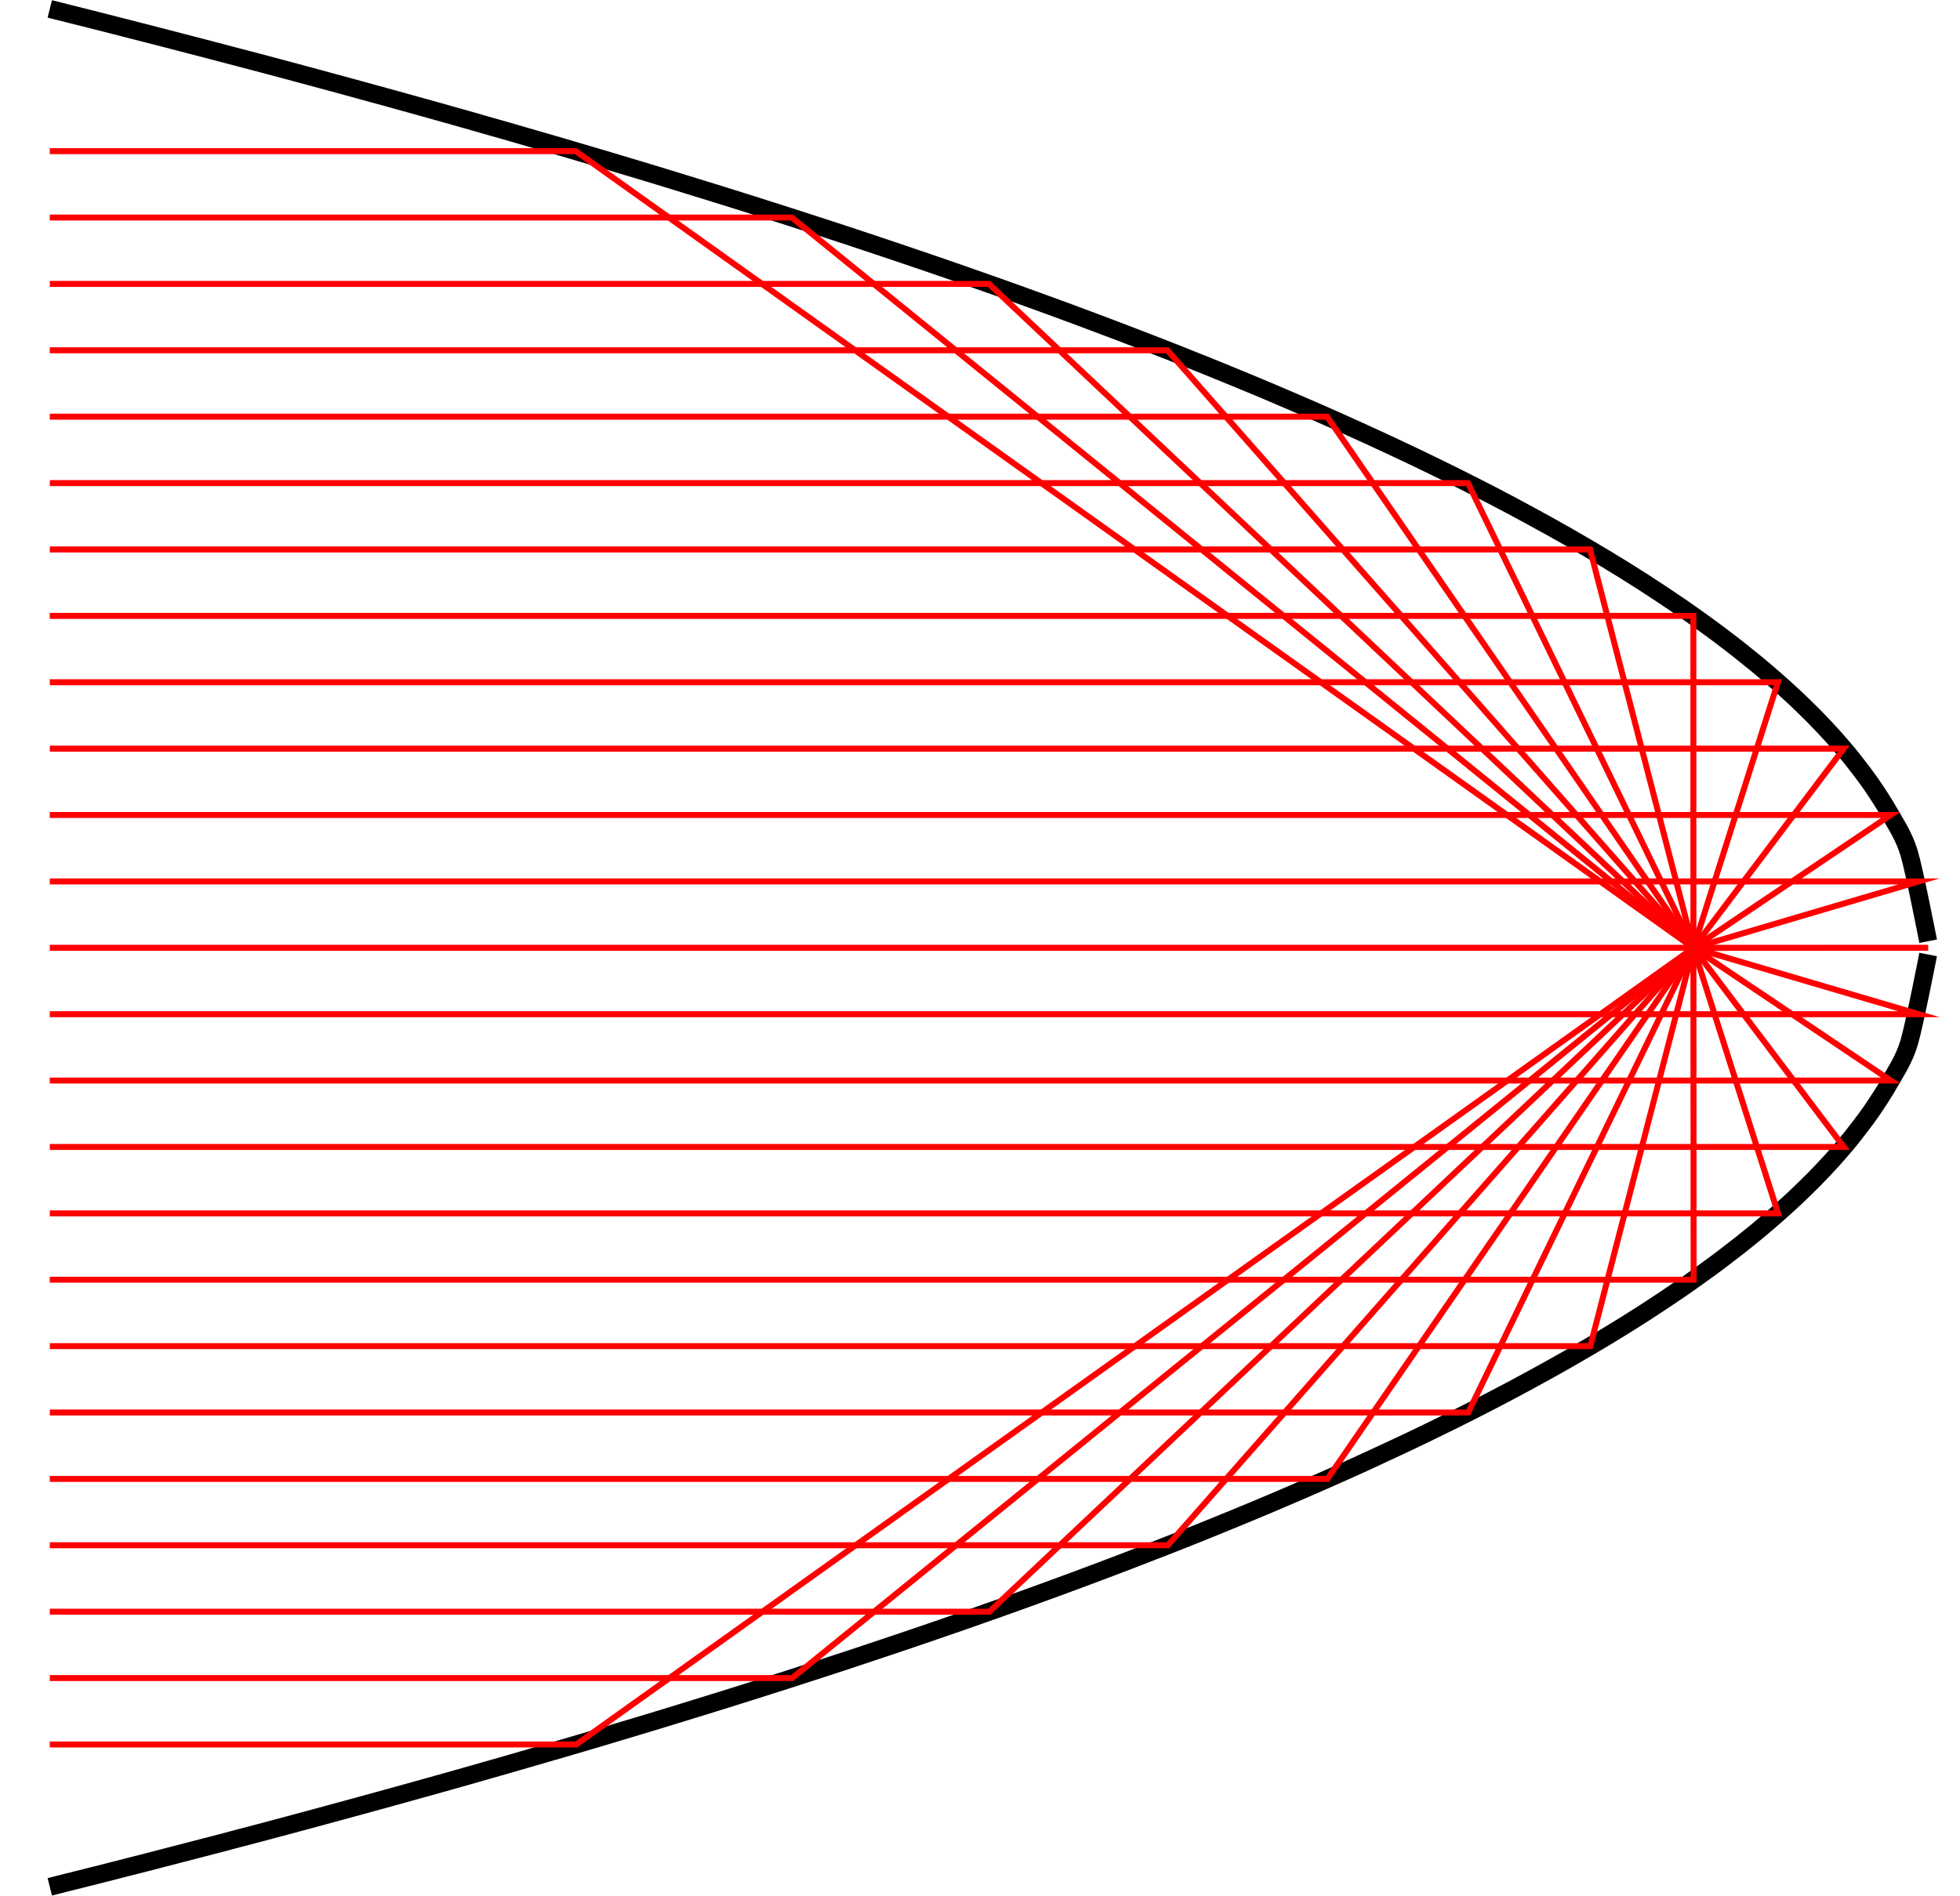
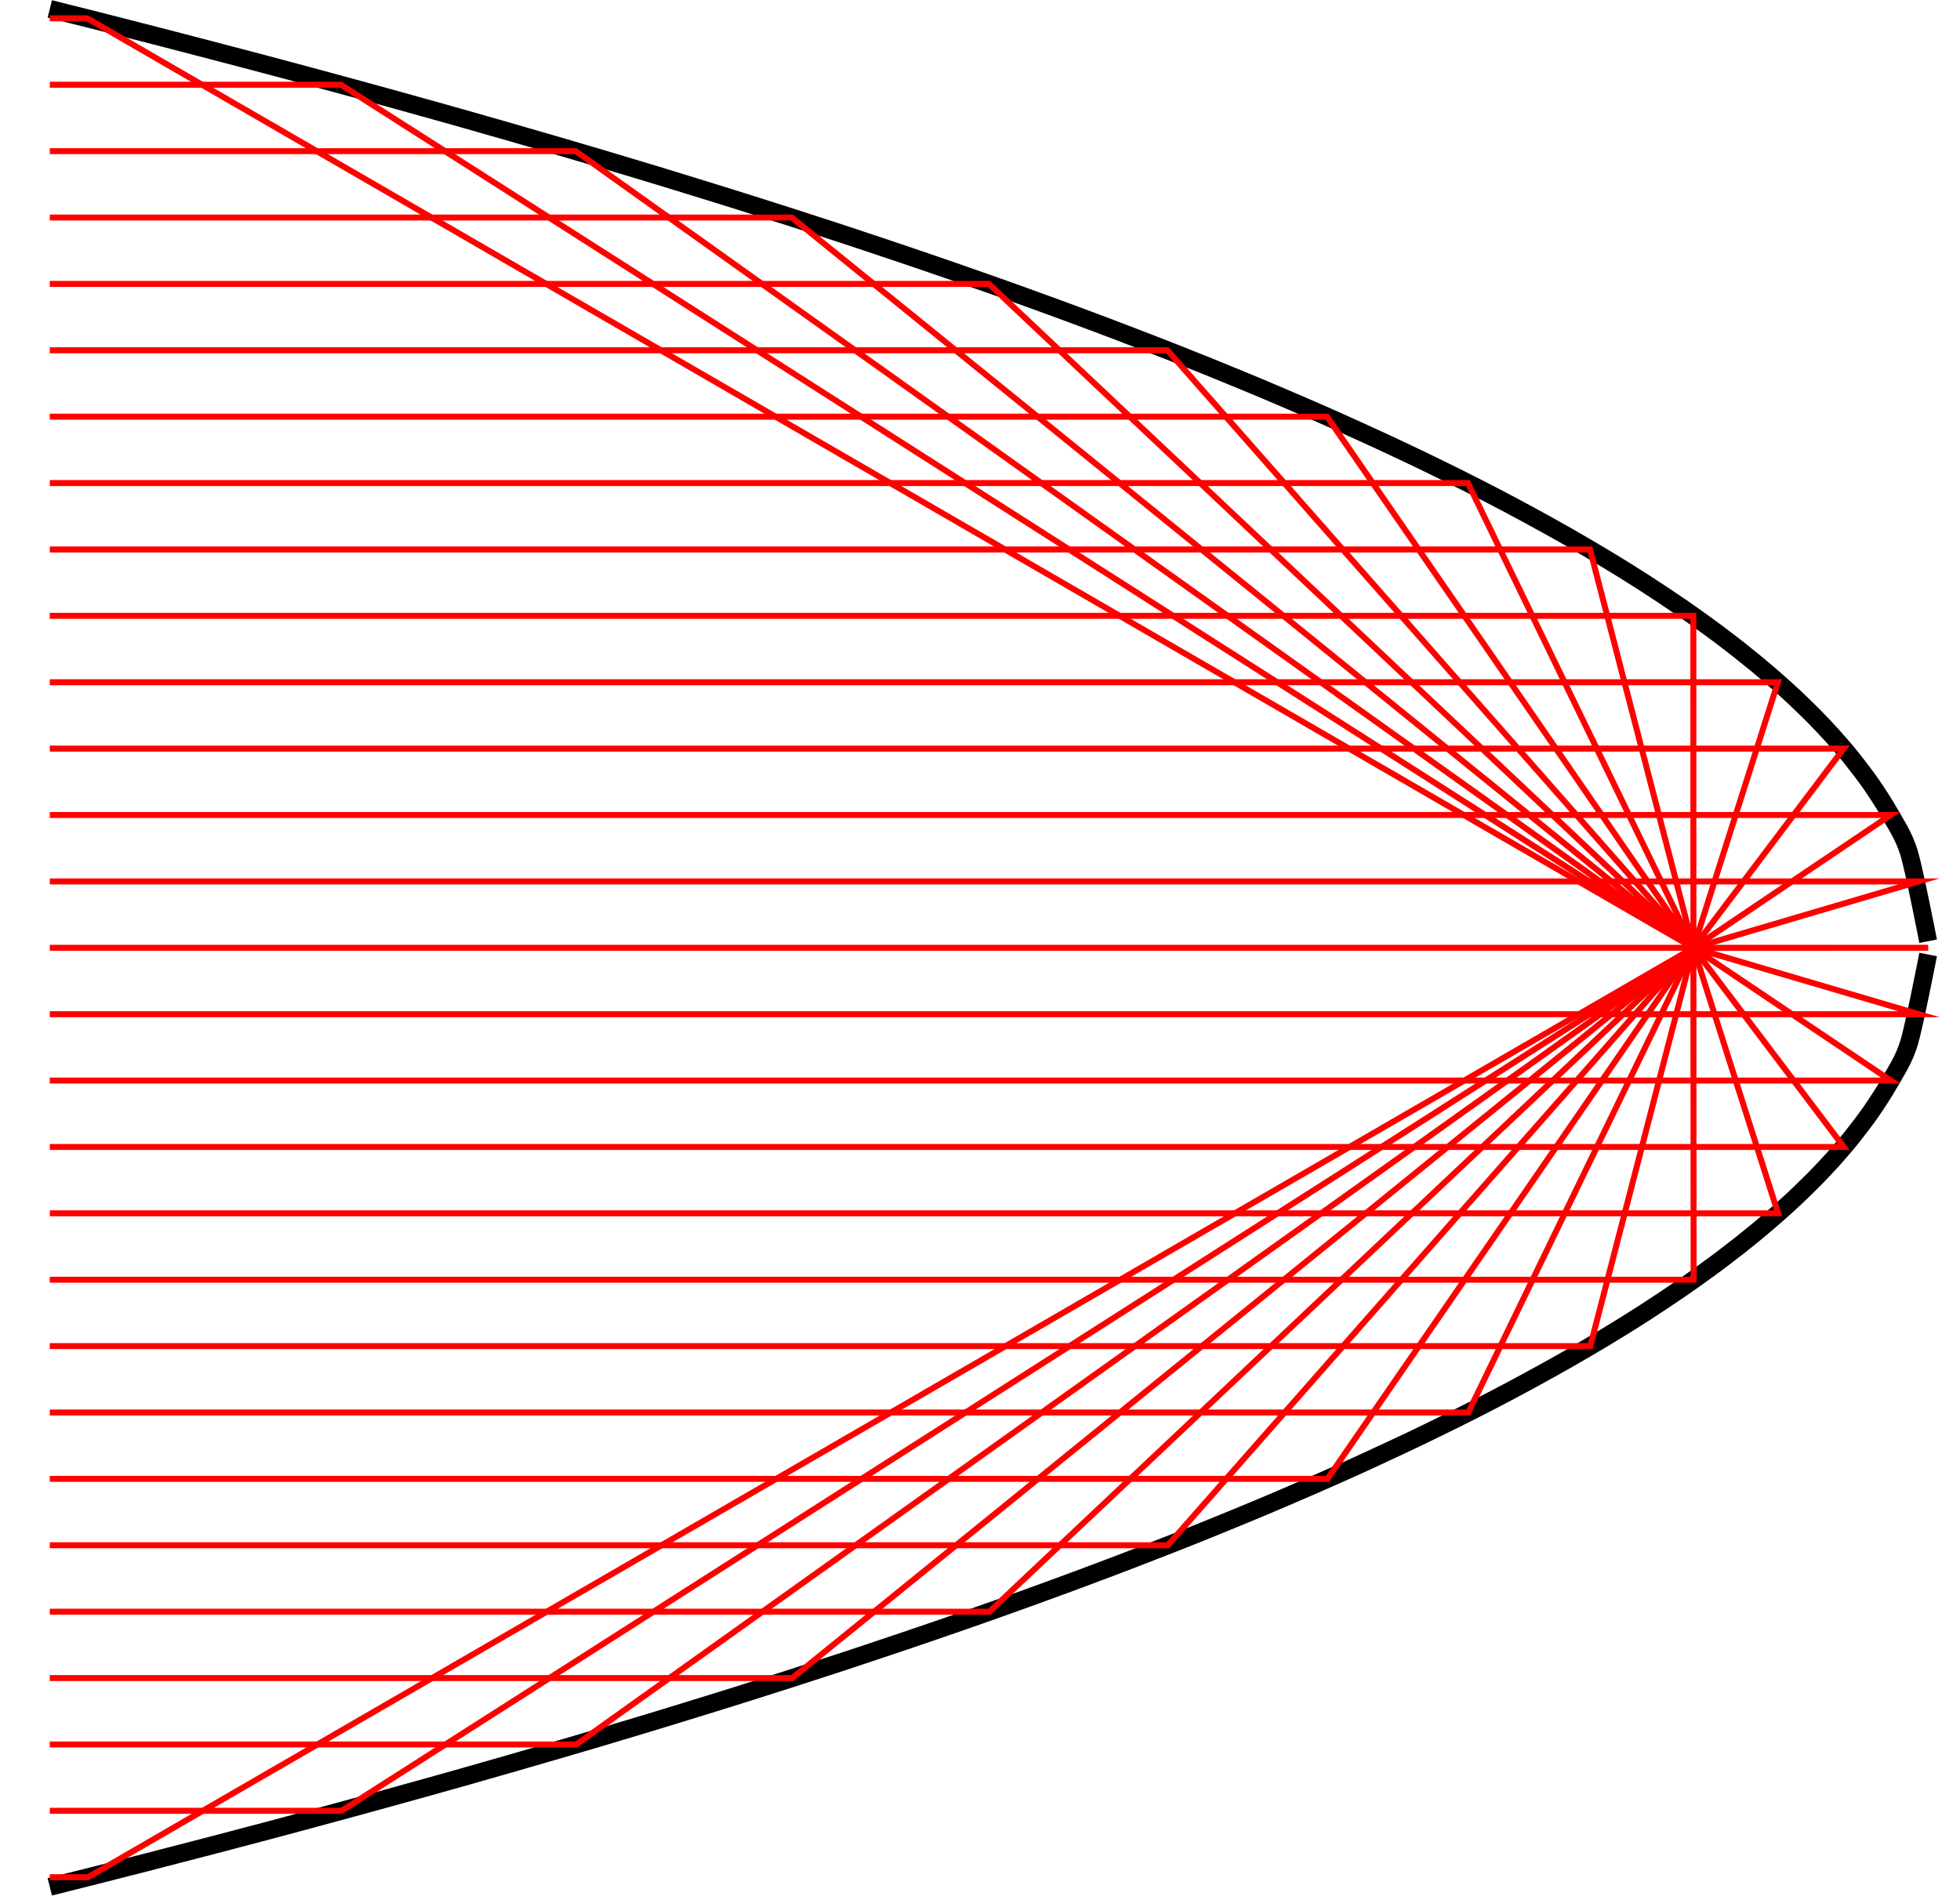
<svg xmlns="http://www.w3.org/2000/svg" width="130.694pt" height="126.444pt" viewBox="0 0 130.694 126.444" version="1.1">
  <defs>
    <clipPath id="clip1">
      <path d="M 0 0 L 130.695 0 L 130.695 80 L 0 80 Z M 0 0 " />
    </clipPath>
    <clipPath id="clip2">
      <path d="M 0 46 L 130.695 46 L 130.695 126.445 L 0 126.445 Z M 0 46 " />
    </clipPath>
    <clipPath id="clip3">
      <path d="M 0 48 L 130.695 48 L 130.695 69 L 0 69 Z M 0 48 " />
    </clipPath>
    <clipPath id="clip4">
      <path d="M 0 53 L 130.695 53 L 130.695 69 L 0 69 Z M 0 53 " />
    </clipPath>
    <clipPath id="clip5">
      <path d="M 0 57 L 130.695 57 L 130.695 69 L 0 69 Z M 0 57 " />
    </clipPath>
    <clipPath id="clip6">
      <path d="M 0 57 L 130.695 57 L 130.695 74 L 0 74 Z M 0 57 " />
    </clipPath>
    <clipPath id="clip7">
      <path d="M 0 57 L 130.695 57 L 130.695 78 L 0 78 Z M 0 57 " />
    </clipPath>
+     <clipPath id="clip8">
+       <path d="M 0 57 L 119 57 L 119 126.445 L 0 126.445 Z M 0 57 " />
+     </clipPath>
  </defs>
  <g id="surface1">
    <g clip-path="url(#clip1)" clip-rule="nonzero">
      <path style="fill:none;stroke-width:1.196;stroke-linecap:butt;stroke-linejoin:miter;stroke:rgb(0%,0%,0%);stroke-opacity:1;stroke-miterlimit:10;" d="M -0.001 125.252 C -0.001 125.252 0.913 125.022 1.265 124.932 C 1.617 124.846 2.179 124.701 2.531 124.616 C 2.882 124.526 3.445 124.385 3.796 124.295 C 4.148 124.205 4.71 124.061 5.062 123.971 C 5.413 123.881 5.976 123.737 6.327 123.647 C 6.675 123.557 7.242 123.412 7.589 123.323 C 7.941 123.233 8.503 123.088 8.855 122.994 C 9.206 122.905 9.769 122.76 10.12 122.666 C 10.472 122.576 11.034 122.428 11.386 122.334 C 11.738 122.244 12.3 122.096 12.652 122.002 C 13.003 121.912 13.566 121.764 13.917 121.67 C 14.269 121.576 14.831 121.428 15.183 121.334 C 15.534 121.241 16.097 121.088 16.449 120.994 C 16.796 120.901 17.363 120.748 17.71 120.655 C 18.062 120.561 18.624 120.409 18.976 120.311 C 19.327 120.217 19.89 120.065 20.241 119.967 C 20.593 119.869 21.156 119.717 21.507 119.619 C 21.859 119.526 22.421 119.369 22.773 119.272 C 23.124 119.174 23.687 119.018 24.038 118.92 C 24.39 118.823 24.952 118.666 25.304 118.569 C 25.656 118.471 26.218 118.311 26.57 118.213 C 26.917 118.116 27.484 117.955 27.831 117.858 C 28.183 117.756 28.745 117.596 29.097 117.494 C 29.449 117.397 30.011 117.237 30.363 117.135 C 30.714 117.034 31.277 116.869 31.628 116.768 C 31.98 116.666 32.542 116.506 32.894 116.401 C 33.245 116.299 33.808 116.135 34.159 116.034 C 34.511 115.928 35.074 115.764 35.425 115.659 C 35.777 115.557 36.339 115.389 36.691 115.287 C 37.038 115.182 37.605 115.014 37.952 114.909 C 38.304 114.803 38.867 114.635 39.218 114.53 C 39.57 114.42 40.132 114.252 40.484 114.147 C 40.835 114.037 41.398 113.866 41.749 113.76 C 42.101 113.651 42.663 113.479 43.015 113.369 C 43.367 113.26 43.929 113.088 44.281 112.979 C 44.632 112.869 45.195 112.694 45.546 112.584 C 45.898 112.475 46.46 112.295 46.812 112.186 C 47.159 112.076 47.726 111.897 48.074 111.784 C 48.425 111.674 48.988 111.491 49.339 111.381 C 49.691 111.268 50.253 111.084 50.605 110.971 C 50.956 110.858 51.519 110.674 51.87 110.561 C 52.222 110.444 52.784 110.26 53.136 110.147 C 53.488 110.03 54.05 109.842 54.402 109.725 C 54.753 109.612 55.316 109.42 55.667 109.303 C 56.019 109.186 56.581 108.998 56.933 108.877 C 57.281 108.76 57.847 108.569 58.195 108.448 C 58.546 108.326 59.109 108.135 59.46 108.014 C 59.812 107.893 60.374 107.698 60.726 107.576 C 61.077 107.451 61.64 107.256 61.992 107.131 C 62.343 107.01 62.906 106.811 63.257 106.686 C 63.609 106.561 64.171 106.358 64.523 106.233 C 64.874 106.108 65.437 105.905 65.788 105.776 C 66.14 105.651 66.702 105.444 67.054 105.315 C 67.402 105.186 67.968 104.979 68.316 104.85 C 68.667 104.717 69.23 104.51 69.581 104.377 C 69.933 104.244 70.495 104.034 70.847 103.901 C 71.199 103.768 71.761 103.553 72.113 103.416 C 72.464 103.284 73.027 103.065 73.378 102.928 C 73.73 102.791 74.292 102.573 74.644 102.436 C 74.995 102.295 75.558 102.073 75.909 101.932 C 76.261 101.795 76.824 101.569 77.175 101.428 C 77.523 101.284 78.089 101.057 78.437 100.912 C 78.788 100.768 79.351 100.537 79.702 100.393 C 80.054 100.244 80.617 100.01 80.968 99.866 C 81.32 99.717 81.882 99.479 82.234 99.326 C 82.585 99.178 83.148 98.936 83.499 98.784 C 83.851 98.631 84.413 98.385 84.765 98.233 C 85.117 98.076 85.679 97.826 86.031 97.67 C 86.382 97.514 86.945 97.26 87.296 97.1 C 87.644 96.944 88.21 96.686 88.558 96.522 C 88.909 96.362 89.472 96.096 89.824 95.932 C 90.175 95.768 90.738 95.502 91.089 95.334 C 91.441 95.166 92.003 94.893 92.355 94.721 C 92.706 94.549 93.269 94.272 93.62 94.1 C 93.972 93.924 94.534 93.639 94.886 93.463 C 95.238 93.284 95.8 92.994 96.152 92.815 C 96.503 92.631 97.066 92.334 97.417 92.151 C 97.765 91.963 98.331 91.662 98.679 91.471 C 99.031 91.28 99.597 90.971 99.945 90.776 C 100.296 90.58 100.859 90.264 101.21 90.065 C 101.562 89.862 102.124 89.537 102.476 89.33 C 102.827 89.127 103.39 88.791 103.742 88.58 C 104.093 88.369 104.656 88.022 105.007 87.807 C 105.359 87.588 105.921 87.233 106.273 87.006 C 106.624 86.78 107.187 86.412 107.538 86.178 C 107.886 85.948 108.452 85.565 108.804 85.323 C 109.152 85.08 109.718 84.686 110.066 84.432 C 110.417 84.182 110.98 83.768 111.331 83.506 C 111.683 83.241 112.245 82.811 112.597 82.534 C 112.949 82.256 113.511 81.803 113.863 81.514 C 114.214 81.221 114.777 80.741 115.128 80.432 C 115.48 80.123 116.042 79.616 116.394 79.284 C 116.745 78.951 117.308 78.405 117.659 78.049 C 118.011 77.69 118.574 77.1 118.925 76.705 C 119.273 76.315 119.839 75.662 120.187 75.221 C 120.538 74.78 121.101 74.045 121.452 73.537 C 121.804 73.026 122.367 72.174 122.718 71.537 C 123.07 70.901 123.632 70.108 123.984 68.936 C 124.335 67.76 125.249 63.069 125.249 63.069 " transform="matrix(1,0,0,-1,3.321,125.846)" />
    </g>
    <g clip-path="url(#clip2)" clip-rule="nonzero">
      <path style="fill:none;stroke-width:1.196;stroke-linecap:butt;stroke-linejoin:miter;stroke:rgb(0%,0%,0%);stroke-opacity:1;stroke-miterlimit:10;" d="M -0.001 -0.002 C -0.001 -0.002 0.913 0.229 1.265 0.319 C 1.617 0.405 2.179 0.545 2.531 0.635 C 2.882 0.725 3.445 0.866 3.796 0.955 C 4.148 1.045 4.71 1.19 5.062 1.28 C 5.413 1.369 5.976 1.51 6.327 1.6 C 6.675 1.694 7.242 1.838 7.589 1.928 C 7.941 2.018 8.503 2.162 8.855 2.256 C 9.206 2.346 9.769 2.491 10.12 2.584 C 10.472 2.674 11.034 2.823 11.386 2.912 C 11.738 3.006 12.3 3.155 12.652 3.248 C 13.003 3.338 13.566 3.487 13.917 3.58 C 14.269 3.674 14.831 3.823 15.183 3.916 C 15.534 4.01 16.097 4.162 16.449 4.256 C 16.796 4.35 17.363 4.502 17.71 4.596 C 18.062 4.69 18.624 4.842 18.976 4.94 C 19.327 5.034 19.89 5.186 20.241 5.284 C 20.593 5.377 21.156 5.534 21.507 5.631 C 21.859 5.725 22.421 5.881 22.773 5.979 C 23.124 6.076 23.687 6.233 24.038 6.33 C 24.39 6.428 24.952 6.584 25.304 6.682 C 25.656 6.78 26.218 6.94 26.57 7.037 C 26.917 7.135 27.484 7.295 27.831 7.393 C 28.183 7.494 28.745 7.655 29.097 7.756 C 29.449 7.854 30.011 8.014 30.363 8.116 C 30.714 8.217 31.277 8.381 31.628 8.483 C 31.98 8.584 32.542 8.744 32.894 8.85 C 33.245 8.951 33.808 9.116 34.159 9.217 C 34.511 9.323 35.074 9.487 35.425 9.588 C 35.777 9.694 36.339 9.862 36.691 9.963 C 37.038 10.069 37.605 10.237 37.952 10.342 C 38.304 10.448 38.867 10.616 39.218 10.721 C 39.57 10.826 40.132 10.998 40.484 11.104 C 40.835 11.213 41.398 11.385 41.749 11.491 C 42.101 11.6 42.663 11.772 43.015 11.881 C 43.367 11.987 43.929 12.162 44.281 12.272 C 44.632 12.381 45.195 12.557 45.546 12.666 C 45.898 12.776 46.46 12.955 46.812 13.065 C 47.159 13.174 47.726 13.354 48.074 13.467 C 48.425 13.576 48.988 13.756 49.339 13.869 C 49.691 13.983 50.253 14.166 50.605 14.28 C 50.956 14.393 51.519 14.576 51.87 14.69 C 52.222 14.803 52.784 14.991 53.136 15.104 C 53.488 15.221 54.05 15.409 54.402 15.526 C 54.753 15.639 55.316 15.83 55.667 15.948 C 56.019 16.065 56.581 16.252 56.933 16.373 C 57.281 16.491 57.847 16.682 58.195 16.803 C 58.546 16.924 59.109 17.116 59.46 17.237 C 59.812 17.358 60.374 17.553 60.726 17.674 C 61.077 17.799 61.64 17.994 61.992 18.119 C 62.343 18.241 62.906 18.44 63.257 18.565 C 63.609 18.69 64.171 18.889 64.523 19.018 C 64.874 19.143 65.437 19.346 65.788 19.475 C 66.14 19.6 66.702 19.807 67.054 19.936 C 67.402 20.065 67.968 20.272 68.316 20.401 C 68.667 20.53 69.23 20.741 69.581 20.873 C 69.933 21.006 70.495 21.217 70.847 21.35 C 71.199 21.483 71.761 21.698 72.113 21.834 C 72.464 21.967 73.027 22.186 73.378 22.323 C 73.73 22.459 74.292 22.678 74.644 22.815 C 74.995 22.955 75.558 23.178 75.909 23.315 C 76.261 23.455 76.824 23.682 77.175 23.823 C 77.523 23.967 78.089 24.194 78.437 24.338 C 78.788 24.483 79.351 24.713 79.702 24.858 C 80.054 25.002 80.617 25.241 80.968 25.385 C 81.32 25.534 81.882 25.772 82.234 25.924 C 82.585 26.073 83.148 26.315 83.499 26.467 C 83.851 26.619 84.413 26.866 84.765 27.018 C 85.117 27.174 85.679 27.42 86.031 27.58 C 86.382 27.737 86.945 27.991 87.296 28.147 C 87.644 28.307 88.21 28.565 88.558 28.729 C 88.909 28.889 89.472 29.151 89.824 29.319 C 90.175 29.483 90.738 29.748 91.089 29.916 C 91.441 30.084 92.003 30.358 92.355 30.53 C 92.706 30.701 93.269 30.979 93.62 31.151 C 93.972 31.326 94.534 31.608 94.886 31.787 C 95.238 31.967 95.8 32.256 96.152 32.436 C 96.503 32.619 97.066 32.912 97.417 33.1 C 97.765 33.287 98.331 33.588 98.679 33.78 C 99.031 33.971 99.597 34.28 99.945 34.475 C 100.296 34.67 100.859 34.987 101.21 35.186 C 101.562 35.389 102.124 35.713 102.476 35.92 C 102.827 36.123 103.39 36.459 103.742 36.67 C 104.093 36.881 104.656 37.225 105.007 37.444 C 105.359 37.662 105.921 38.018 106.273 38.244 C 106.624 38.471 107.187 38.838 107.538 39.073 C 107.886 39.303 108.452 39.686 108.804 39.928 C 109.152 40.17 109.718 40.565 110.066 40.819 C 110.417 41.069 110.98 41.483 111.331 41.744 C 111.683 42.01 112.245 42.44 112.597 42.717 C 112.949 42.994 113.511 43.448 113.863 43.737 C 114.214 44.03 114.777 44.51 115.128 44.819 C 115.48 45.127 116.042 45.635 116.394 45.967 C 116.745 46.299 117.308 46.846 117.659 47.201 C 118.011 47.561 118.574 48.151 118.925 48.545 C 119.273 48.936 119.839 49.588 120.187 50.03 C 120.538 50.471 121.101 51.205 121.452 51.713 C 121.804 52.225 122.367 53.076 122.718 53.713 C 123.07 54.35 123.632 55.139 123.984 56.315 C 124.335 57.491 125.249 62.182 125.249 62.182 " transform="matrix(1,0,0,-1,3.321,125.846)" />
    </g>
+     <path style="fill:none;stroke-width:0.399;stroke-linecap:butt;stroke-linejoin:miter;stroke:rgb(100%,0%,0%);stroke-opacity:1;stroke-miterlimit:10;" d="M -0.001 124.623 L 2.503 124.623 L 109.597 62.623 " transform="matrix(1,0,0,-1,3.321,125.846)" />
+     <path style="fill:none;stroke-width:0.399;stroke-linecap:butt;stroke-linejoin:miter;stroke:rgb(100%,0%,0%);stroke-opacity:1;stroke-miterlimit:10;" d="M -0.001 120.194 L 19.413 120.194 L 109.597 62.623 " transform="matrix(1,0,0,-1,3.321,125.846)" />
    <path style="fill:none;stroke-width:0.399;stroke-linecap:butt;stroke-linejoin:miter;stroke:rgb(100%,0%,0%);stroke-opacity:1;stroke-miterlimit:10;" d="M -0.001 115.764 L 35.07 115.764 L 109.597 62.623 " transform="matrix(1,0,0,-1,3.321,125.846)" />
-     <path style="fill:none;stroke-width:0.399;stroke-linecap:butt;stroke-linejoin:miter;stroke:rgb(100%,0%,0%);stroke-opacity:1;stroke-miterlimit:10;" d="M -0.001 111.338 L 49.476 111.338 L 109.597 62.623 " transform="matrix(1,0,0,-1,3.321,125.846)" />
+     <path style="fill:none;stroke-width:0.399;stroke-linecap:butt;stroke-linejoin:miter;stroke:rgb(100%,0%,0%);stroke-opacity:1;stroke-miterlimit:10;" d="M -0.001 111.338 L 49.472 111.338 L 109.597 62.623 " transform="matrix(1,0,0,-1,3.321,125.846)" />
    <path style="fill:none;stroke-width:0.399;stroke-linecap:butt;stroke-linejoin:miter;stroke:rgb(100%,0%,0%);stroke-opacity:1;stroke-miterlimit:10;" d="M -0.001 106.909 L 62.624 106.909 L 109.597 62.623 " transform="matrix(1,0,0,-1,3.321,125.846)" />
    <path style="fill:none;stroke-width:0.399;stroke-linecap:butt;stroke-linejoin:miter;stroke:rgb(100%,0%,0%);stroke-opacity:1;stroke-miterlimit:10;" d="M -0.001 102.483 L 74.523 102.483 L 109.597 62.623 " transform="matrix(1,0,0,-1,3.321,125.846)" />
-     <path style="fill:none;stroke-width:0.399;stroke-linecap:butt;stroke-linejoin:miter;stroke:rgb(100%,0%,0%);stroke-opacity:1;stroke-miterlimit:10;" d="M -0.001 98.053 L 85.171 98.053 L 109.597 62.623 " transform="matrix(1,0,0,-1,3.321,125.846)" />
-     <path style="fill:none;stroke-width:0.399;stroke-linecap:butt;stroke-linejoin:miter;stroke:rgb(100%,0%,0%);stroke-opacity:1;stroke-miterlimit:10;" d="M -0.001 93.623 L 94.566 93.623 L 109.597 62.623 " transform="matrix(1,0,0,-1,3.321,125.846)" />
-     <path style="fill:none;stroke-width:0.399;stroke-linecap:butt;stroke-linejoin:miter;stroke:rgb(100%,0%,0%);stroke-opacity:1;stroke-miterlimit:10;" d="M -0.001 89.198 L 102.706 89.198 L 109.597 62.623 " transform="matrix(1,0,0,-1,3.321,125.846)" />
-     <path style="fill:none;stroke-width:0.399;stroke-linecap:butt;stroke-linejoin:miter;stroke:rgb(100%,0%,0%);stroke-opacity:1;stroke-miterlimit:10;" d="M -0.001 84.768 L 109.593 84.768 L 109.597 62.623 " transform="matrix(1,0,0,-1,3.321,125.846)" />
+     <path style="fill:none;stroke-width:0.399;stroke-linecap:butt;stroke-linejoin:miter;stroke:rgb(100%,0%,0%);stroke-opacity:1;stroke-miterlimit:10;" d="M -0.001 98.053 L 85.167 98.053 L 109.597 62.623 " transform="matrix(1,0,0,-1,3.321,125.846)" />
+     <path style="fill:none;stroke-width:0.399;stroke-linecap:butt;stroke-linejoin:miter;stroke:rgb(100%,0%,0%);stroke-opacity:1;stroke-miterlimit:10;" d="M -0.001 93.627 L 94.562 93.627 L 109.597 62.623 " transform="matrix(1,0,0,-1,3.321,125.846)" />
+     <path style="fill:none;stroke-width:0.399;stroke-linecap:butt;stroke-linejoin:miter;stroke:rgb(100%,0%,0%);stroke-opacity:1;stroke-miterlimit:10;" d="M -0.001 89.198 L 102.702 89.198 L 109.597 62.623 " transform="matrix(1,0,0,-1,3.321,125.846)" />
+     <path style="fill:none;stroke-width:0.399;stroke-linecap:butt;stroke-linejoin:miter;stroke:rgb(100%,0%,0%);stroke-opacity:1;stroke-miterlimit:10;" d="M -0.001 84.772 L 109.593 84.772 L 109.597 62.623 " transform="matrix(1,0,0,-1,3.321,125.846)" />
    <path style="fill:none;stroke-width:0.399;stroke-linecap:butt;stroke-linejoin:miter;stroke:rgb(100%,0%,0%);stroke-opacity:1;stroke-miterlimit:10;" d="M -0.001 80.342 L 115.23 80.342 L 109.597 62.623 " transform="matrix(1,0,0,-1,3.321,125.846)" />
-     <path style="fill:none;stroke-width:0.399;stroke-linecap:butt;stroke-linejoin:miter;stroke:rgb(100%,0%,0%);stroke-opacity:1;stroke-miterlimit:10;" d="M -0.001 75.912 L 119.617 75.912 L 109.597 62.623 " transform="matrix(1,0,0,-1,3.321,125.846)" />
+     <path style="fill:none;stroke-width:0.399;stroke-linecap:butt;stroke-linejoin:miter;stroke:rgb(100%,0%,0%);stroke-opacity:1;stroke-miterlimit:10;" d="M -0.001 75.916 L 119.617 75.916 L 109.597 62.623 " transform="matrix(1,0,0,-1,3.321,125.846)" />
    <g clip-path="url(#clip3)" clip-rule="nonzero">
      <path style="fill:none;stroke-width:0.399;stroke-linecap:butt;stroke-linejoin:miter;stroke:rgb(100%,0%,0%);stroke-opacity:1;stroke-miterlimit:10;" d="M -0.001 71.487 L 122.749 71.487 L 109.597 62.623 " transform="matrix(1,0,0,-1,3.321,125.846)" />
    </g>
    <g clip-path="url(#clip4)" clip-rule="nonzero">
      <path style="fill:none;stroke-width:0.399;stroke-linecap:butt;stroke-linejoin:miter;stroke:rgb(100%,0%,0%);stroke-opacity:1;stroke-miterlimit:10;" d="M -0.001 67.057 L 124.628 67.057 L 109.597 62.623 " transform="matrix(1,0,0,-1,3.321,125.846)" />
    </g>
    <g clip-path="url(#clip5)" clip-rule="nonzero">
      <path style="fill:none;stroke-width:0.399;stroke-linecap:butt;stroke-linejoin:miter;stroke:rgb(100%,0%,0%);stroke-opacity:1;stroke-miterlimit:10;" d="M -0.001 62.631 L 125.253 62.631 L 109.597 62.623 " transform="matrix(1,0,0,-1,3.321,125.846)" />
    </g>
    <g clip-path="url(#clip6)" clip-rule="nonzero">
      <path style="fill:none;stroke-width:0.399;stroke-linecap:butt;stroke-linejoin:miter;stroke:rgb(100%,0%,0%);stroke-opacity:1;stroke-miterlimit:10;" d="M -0.001 58.201 L 124.632 58.201 L 109.597 62.623 " transform="matrix(1,0,0,-1,3.321,125.846)" />
    </g>
    <g clip-path="url(#clip7)" clip-rule="nonzero">
      <path style="fill:none;stroke-width:0.399;stroke-linecap:butt;stroke-linejoin:miter;stroke:rgb(100%,0%,0%);stroke-opacity:1;stroke-miterlimit:10;" d="M -0.001 53.776 L 122.753 53.776 L 109.597 62.623 " transform="matrix(1,0,0,-1,3.321,125.846)" />
    </g>
    <path style="fill:none;stroke-width:0.399;stroke-linecap:butt;stroke-linejoin:miter;stroke:rgb(100%,0%,0%);stroke-opacity:1;stroke-miterlimit:10;" d="M -0.001 49.346 L 119.624 49.346 L 109.597 62.623 " transform="matrix(1,0,0,-1,3.321,125.846)" />
-     <path style="fill:none;stroke-width:0.399;stroke-linecap:butt;stroke-linejoin:miter;stroke:rgb(100%,0%,0%);stroke-opacity:1;stroke-miterlimit:10;" d="M -0.001 44.916 L 115.242 44.916 L 109.597 62.623 " transform="matrix(1,0,0,-1,3.321,125.846)" />
+     <path style="fill:none;stroke-width:0.399;stroke-linecap:butt;stroke-linejoin:miter;stroke:rgb(100%,0%,0%);stroke-opacity:1;stroke-miterlimit:10;" d="M -0.001 44.92 L 115.242 44.92 L 109.597 62.623 " transform="matrix(1,0,0,-1,3.321,125.846)" />
    <path style="fill:none;stroke-width:0.399;stroke-linecap:butt;stroke-linejoin:miter;stroke:rgb(100%,0%,0%);stroke-opacity:1;stroke-miterlimit:10;" d="M -0.001 40.491 L 109.609 40.491 L 109.597 62.623 " transform="matrix(1,0,0,-1,3.321,125.846)" />
-     <path style="fill:none;stroke-width:0.399;stroke-linecap:butt;stroke-linejoin:miter;stroke:rgb(100%,0%,0%);stroke-opacity:1;stroke-miterlimit:10;" d="M -0.001 36.061 L 102.722 36.061 L 109.597 62.623 " transform="matrix(1,0,0,-1,3.321,125.846)" />
-     <path style="fill:none;stroke-width:0.399;stroke-linecap:butt;stroke-linejoin:miter;stroke:rgb(100%,0%,0%);stroke-opacity:1;stroke-miterlimit:10;" d="M -0.001 31.635 L 94.581 31.635 L 109.597 62.623 " transform="matrix(1,0,0,-1,3.321,125.846)" />
-     <path style="fill:none;stroke-width:0.399;stroke-linecap:butt;stroke-linejoin:miter;stroke:rgb(100%,0%,0%);stroke-opacity:1;stroke-miterlimit:10;" d="M -0.001 27.205 L 85.191 27.205 L 109.597 62.623 " transform="matrix(1,0,0,-1,3.321,125.846)" />
+     <path style="fill:none;stroke-width:0.399;stroke-linecap:butt;stroke-linejoin:miter;stroke:rgb(100%,0%,0%);stroke-opacity:1;stroke-miterlimit:10;" d="M -0.001 36.065 L 102.722 36.065 L 109.597 62.623 " transform="matrix(1,0,0,-1,3.321,125.846)" />
+     <path style="fill:none;stroke-width:0.399;stroke-linecap:butt;stroke-linejoin:miter;stroke:rgb(100%,0%,0%);stroke-opacity:1;stroke-miterlimit:10;" d="M -0.001 31.635 L 94.585 31.635 L 109.597 62.623 " transform="matrix(1,0,0,-1,3.321,125.846)" />
+     <path style="fill:none;stroke-width:0.399;stroke-linecap:butt;stroke-linejoin:miter;stroke:rgb(100%,0%,0%);stroke-opacity:1;stroke-miterlimit:10;" d="M -0.001 27.209 L 85.195 27.209 L 109.597 62.623 " transform="matrix(1,0,0,-1,3.321,125.846)" />
    <path style="fill:none;stroke-width:0.399;stroke-linecap:butt;stroke-linejoin:miter;stroke:rgb(100%,0%,0%);stroke-opacity:1;stroke-miterlimit:10;" d="M -0.001 22.78 L 74.55 22.78 L 109.597 62.623 " transform="matrix(1,0,0,-1,3.321,125.846)" />
-     <path style="fill:none;stroke-width:0.399;stroke-linecap:butt;stroke-linejoin:miter;stroke:rgb(100%,0%,0%);stroke-opacity:1;stroke-miterlimit:10;" d="M -0.001 18.35 L 62.652 18.35 L 109.597 62.623 " transform="matrix(1,0,0,-1,3.321,125.846)" />
-     <path style="fill:none;stroke-width:0.399;stroke-linecap:butt;stroke-linejoin:miter;stroke:rgb(100%,0%,0%);stroke-opacity:1;stroke-miterlimit:10;" d="M -0.001 13.924 L 49.503 13.924 L 109.597 62.623 " transform="matrix(1,0,0,-1,3.321,125.846)" />
+     <path style="fill:none;stroke-width:0.399;stroke-linecap:butt;stroke-linejoin:miter;stroke:rgb(100%,0%,0%);stroke-opacity:1;stroke-miterlimit:10;" d="M -0.001 18.35 L 62.656 18.35 L 109.597 62.623 " transform="matrix(1,0,0,-1,3.321,125.846)" />
+     <path style="fill:none;stroke-width:0.399;stroke-linecap:butt;stroke-linejoin:miter;stroke:rgb(100%,0%,0%);stroke-opacity:1;stroke-miterlimit:10;" d="M -0.001 13.924 L 49.507 13.924 L 109.597 62.623 " transform="matrix(1,0,0,-1,3.321,125.846)" />
    <path style="fill:none;stroke-width:0.399;stroke-linecap:butt;stroke-linejoin:miter;stroke:rgb(100%,0%,0%);stroke-opacity:1;stroke-miterlimit:10;" d="M -0.001 9.494 L 35.105 9.494 L 109.597 62.623 " transform="matrix(1,0,0,-1,3.321,125.846)" />
+     <g clip-path="url(#clip8)" clip-rule="nonzero">
+       <path style="fill:none;stroke-width:0.399;stroke-linecap:butt;stroke-linejoin:miter;stroke:rgb(100%,0%,0%);stroke-opacity:1;stroke-miterlimit:10;" d="M -0.001 5.069 L 19.452 5.069 L 109.597 62.623 " transform="matrix(1,0,0,-1,3.321,125.846)" />
+       <path style="fill:none;stroke-width:0.399;stroke-linecap:butt;stroke-linejoin:miter;stroke:rgb(100%,0%,0%);stroke-opacity:1;stroke-miterlimit:10;" d="M -0.001 0.639 L 2.55 0.639 L 109.597 62.623 " transform="matrix(1,0,0,-1,3.321,125.846)" />
+     </g>
  </g>
</svg>
